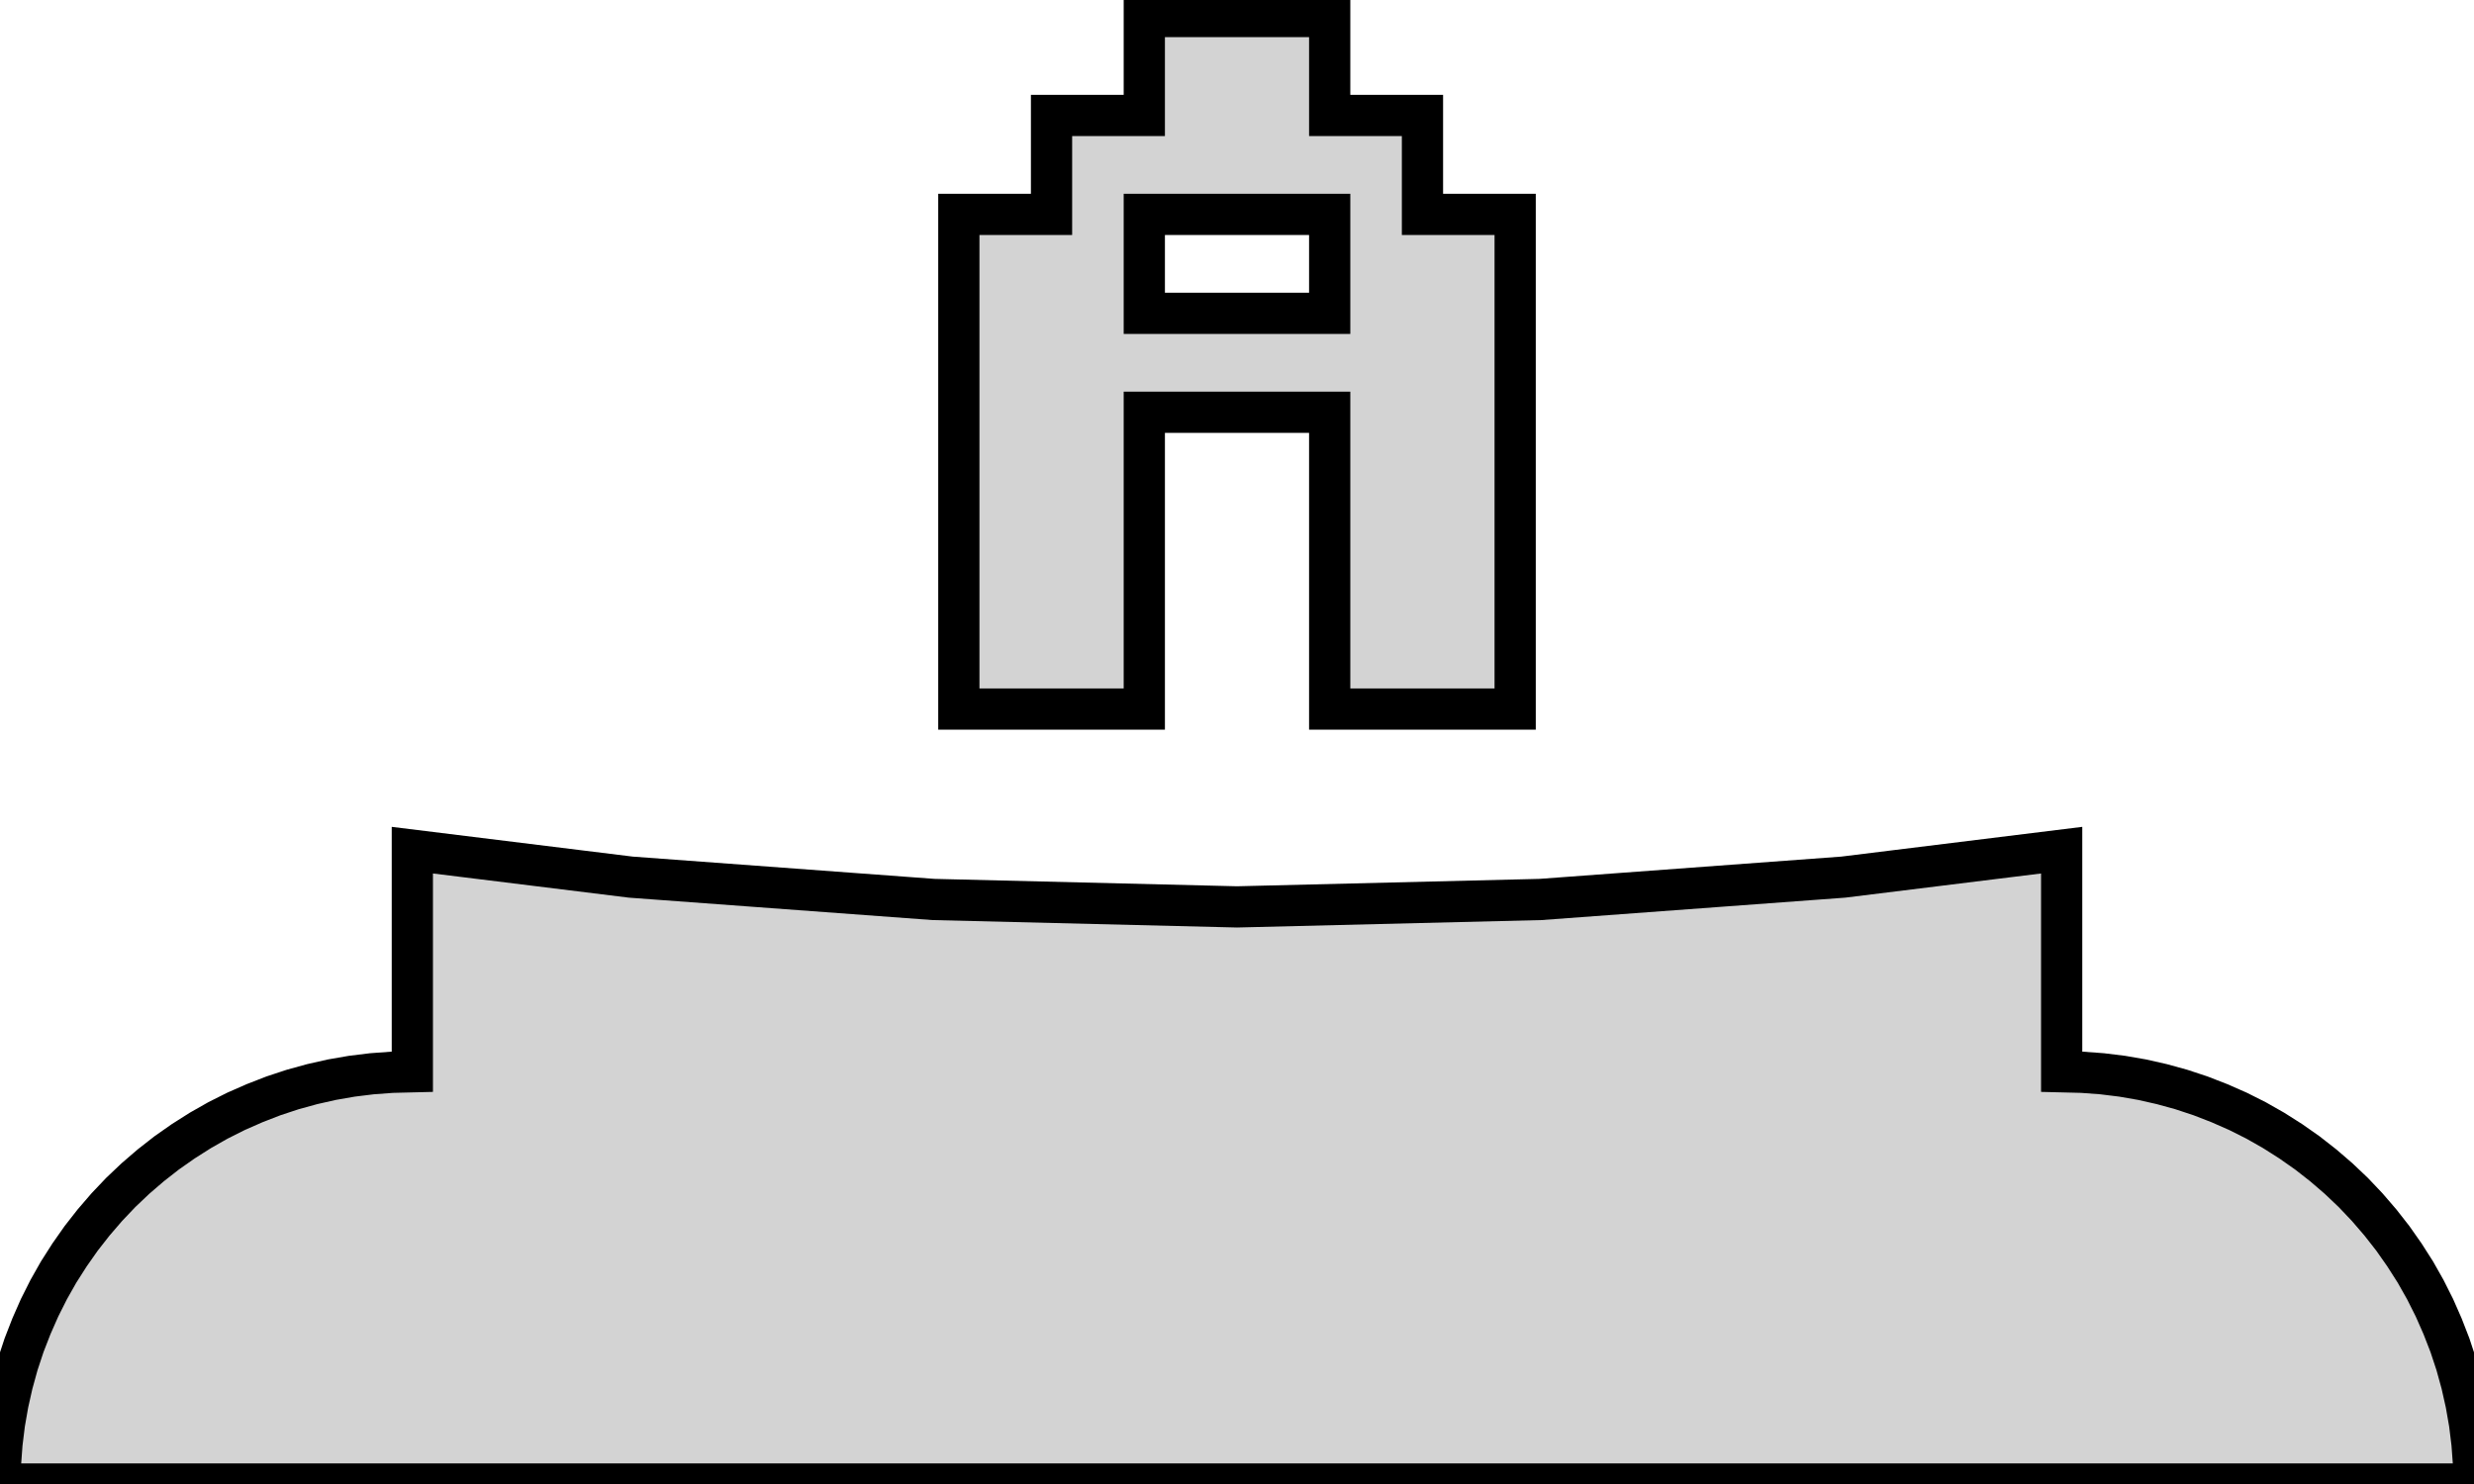
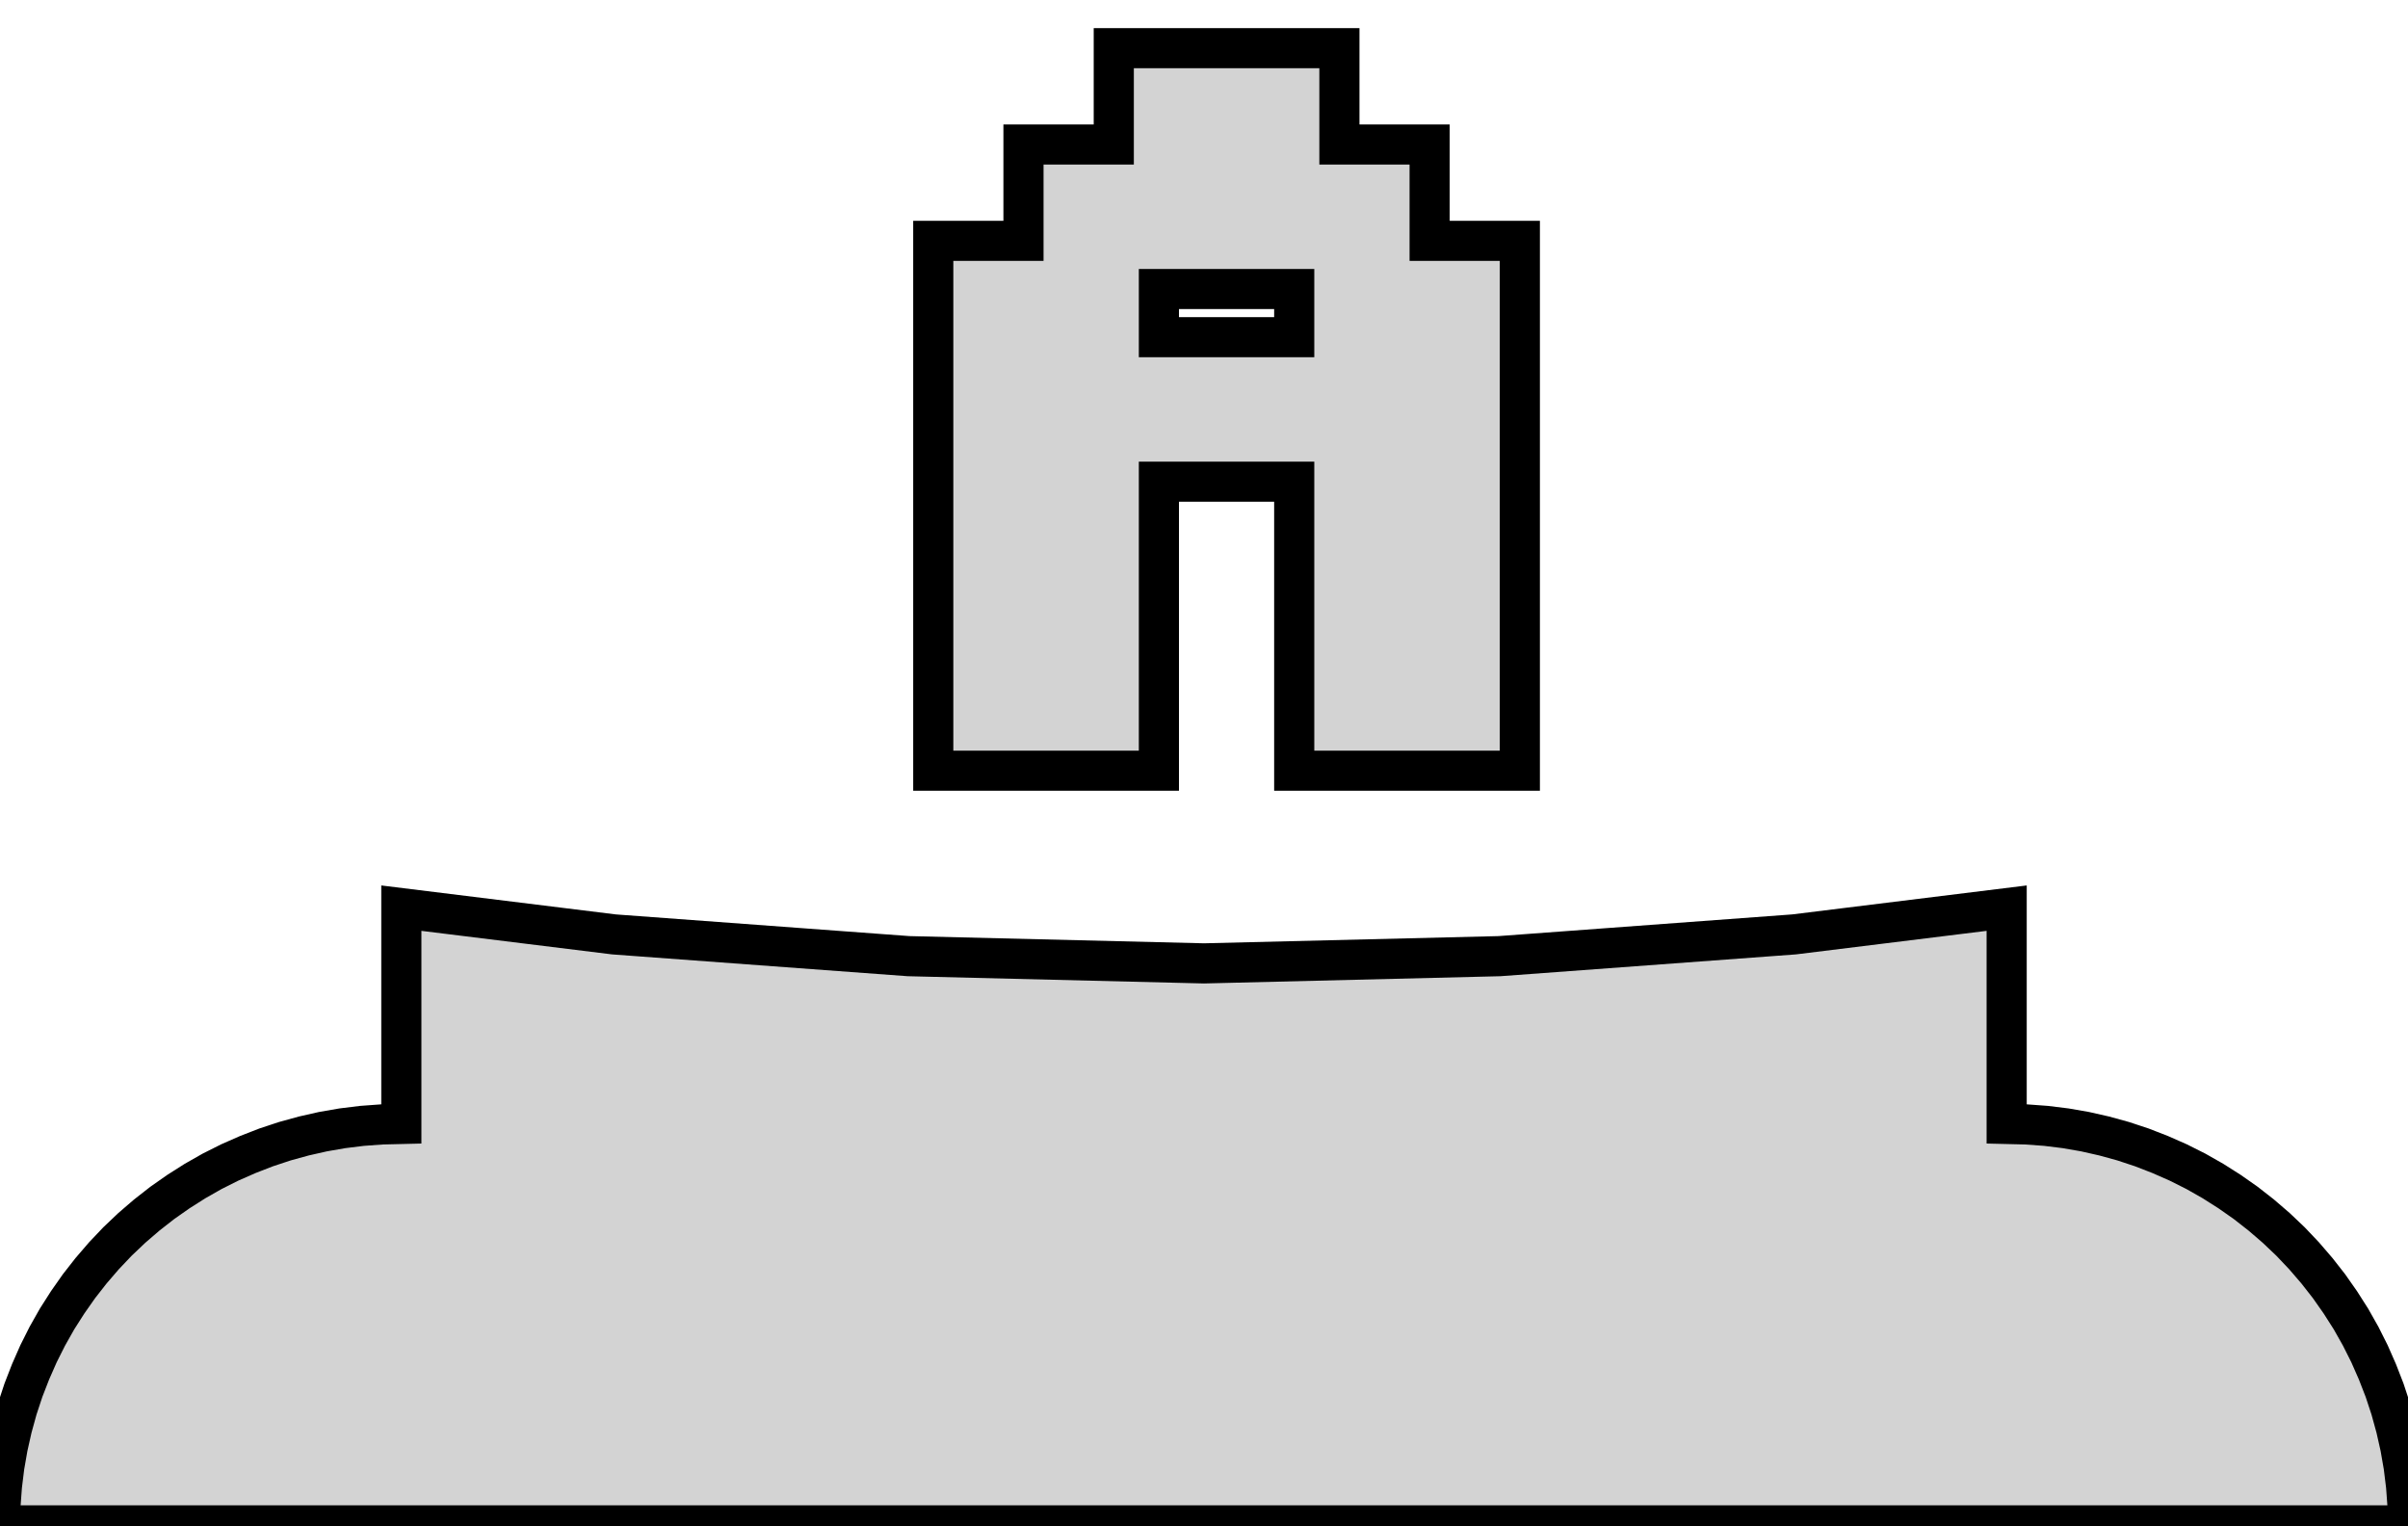
- <svg xmlns="http://www.w3.org/2000/svg" width="30mm" height="18mm" viewBox="-15 -10 30 18" version="1.1">
-   <path d=" M -1.124,-5 L 1.124,-5 L 1.124,-1.4 L 3.373,-1.4 L 3.373,-7.4 L 2.249,-7.4  L 2.249,-8.6 L 1.124,-8.6 L 1.124,-9.8 L -1.124,-9.8 L -1.124,-8.6 L -2.249,-8.6  L -2.249,-7.4 L -3.373,-7.4 L -3.373,-1.4 L -1.124,-1.4 z M -1.124,-6.2 L -1.124,-7.4 L 1.124,-7.4 L 1.124,-6.2 z M 14.994,7.755 L 14.976,7.51 L 14.946,7.266 L 14.904,7.025 L 14.85,6.785 L 14.785,6.549  L 14.708,6.316 L 14.619,6.087 L 14.52,5.862 L 14.41,5.643 L 14.289,5.429 L 14.157,5.222  L 14.016,5.021 L 13.865,4.828 L 13.705,4.642 L 13.536,4.464 L 13.358,4.295 L 13.172,4.135  L 12.979,3.984 L 12.778,3.843 L 12.57,3.711 L 12.357,3.59 L 12.138,3.48 L 11.913,3.381  L 11.684,3.292 L 11.451,3.215 L 11.215,3.15 L 10.976,3.096 L 10.734,3.054 L 10.49,3.024  L 10.245,3.006 L 10,3 L 10,0.312 L 7.351,0.639 L 3.68,0.91 L 0,1  L -3.68,0.91 L -7.351,0.639 L -10,0.312 L -10,3 L -10.245,3.006 L -10.49,3.024  L -10.734,3.054 L -10.976,3.096 L -11.215,3.15 L -11.451,3.215 L -11.684,3.292 L -11.913,3.381  L -12.138,3.48 L -12.357,3.59 L -12.57,3.711 L -12.778,3.843 L -12.979,3.984 L -13.172,4.135  L -13.358,4.295 L -13.536,4.464 L -13.705,4.642 L -13.865,4.828 L -14.016,5.021 L -14.157,5.222  L -14.289,5.429 L -14.41,5.643 L -14.52,5.862 L -14.619,6.087 L -14.708,6.316 L -14.785,6.549  L -14.85,6.785 L -14.904,7.025 L -14.946,7.266 L -14.976,7.51 L -14.994,7.755 L -15,8  L 15,8 z " stroke="black" fill="lightgray" stroke-width="0.5" />
+ <svg xmlns="http://www.w3.org/2000/svg" width="30mm" height="19mm" viewBox="-15 -11 30 19" version="1.1">
+   <path d=" M -0.562,-5 L 1.124,-5 L 1.124,-1.4 L 3.935,-1.4 L 3.935,-8 L 2.811,-8  L 2.811,-9.2 L 1.687,-9.2 L 1.687,-10.4 L -1.124,-10.4 L -1.124,-9.2 L -2.249,-9.2  L -2.249,-8 L -3.373,-8 L -3.373,-1.4 L -0.562,-1.4 z M -0.562,-6.8 L -0.562,-7.4 L 1.124,-7.4 L 1.124,-6.8 z M 14.994,7.755 L 14.976,7.51 L 14.946,7.266 L 14.904,7.025 L 14.85,6.785 L 14.785,6.549  L 14.708,6.316 L 14.619,6.087 L 14.52,5.862 L 14.41,5.643 L 14.289,5.429 L 14.157,5.222  L 14.016,5.021 L 13.865,4.828 L 13.705,4.642 L 13.536,4.464 L 13.358,4.295 L 13.172,4.135  L 12.979,3.984 L 12.778,3.843 L 12.57,3.711 L 12.357,3.59 L 12.138,3.48 L 11.913,3.381  L 11.684,3.292 L 11.451,3.215 L 11.215,3.15 L 10.976,3.096 L 10.734,3.054 L 10.49,3.024  L 10.245,3.006 L 10,3 L 10,0.312 L 7.351,0.639 L 3.68,0.91 L 0,1  L -3.68,0.91 L -7.351,0.639 L -10,0.312 L -10,3 L -10.245,3.006 L -10.49,3.024  L -10.734,3.054 L -10.976,3.096 L -11.215,3.15 L -11.451,3.215 L -11.684,3.292 L -11.913,3.381  L -12.138,3.48 L -12.357,3.59 L -12.57,3.711 L -12.778,3.843 L -12.979,3.984 L -13.172,4.135  L -13.358,4.295 L -13.536,4.464 L -13.705,4.642 L -13.865,4.828 L -14.016,5.021 L -14.157,5.222  L -14.289,5.429 L -14.41,5.643 L -14.52,5.862 L -14.619,6.087 L -14.708,6.316 L -14.785,6.549  L -14.85,6.785 L -14.904,7.025 L -14.946,7.266 L -14.976,7.51 L -14.994,7.755 L -15,8  L 15,8 z " stroke="black" fill="lightgray" stroke-width="0.5" />
</svg>
